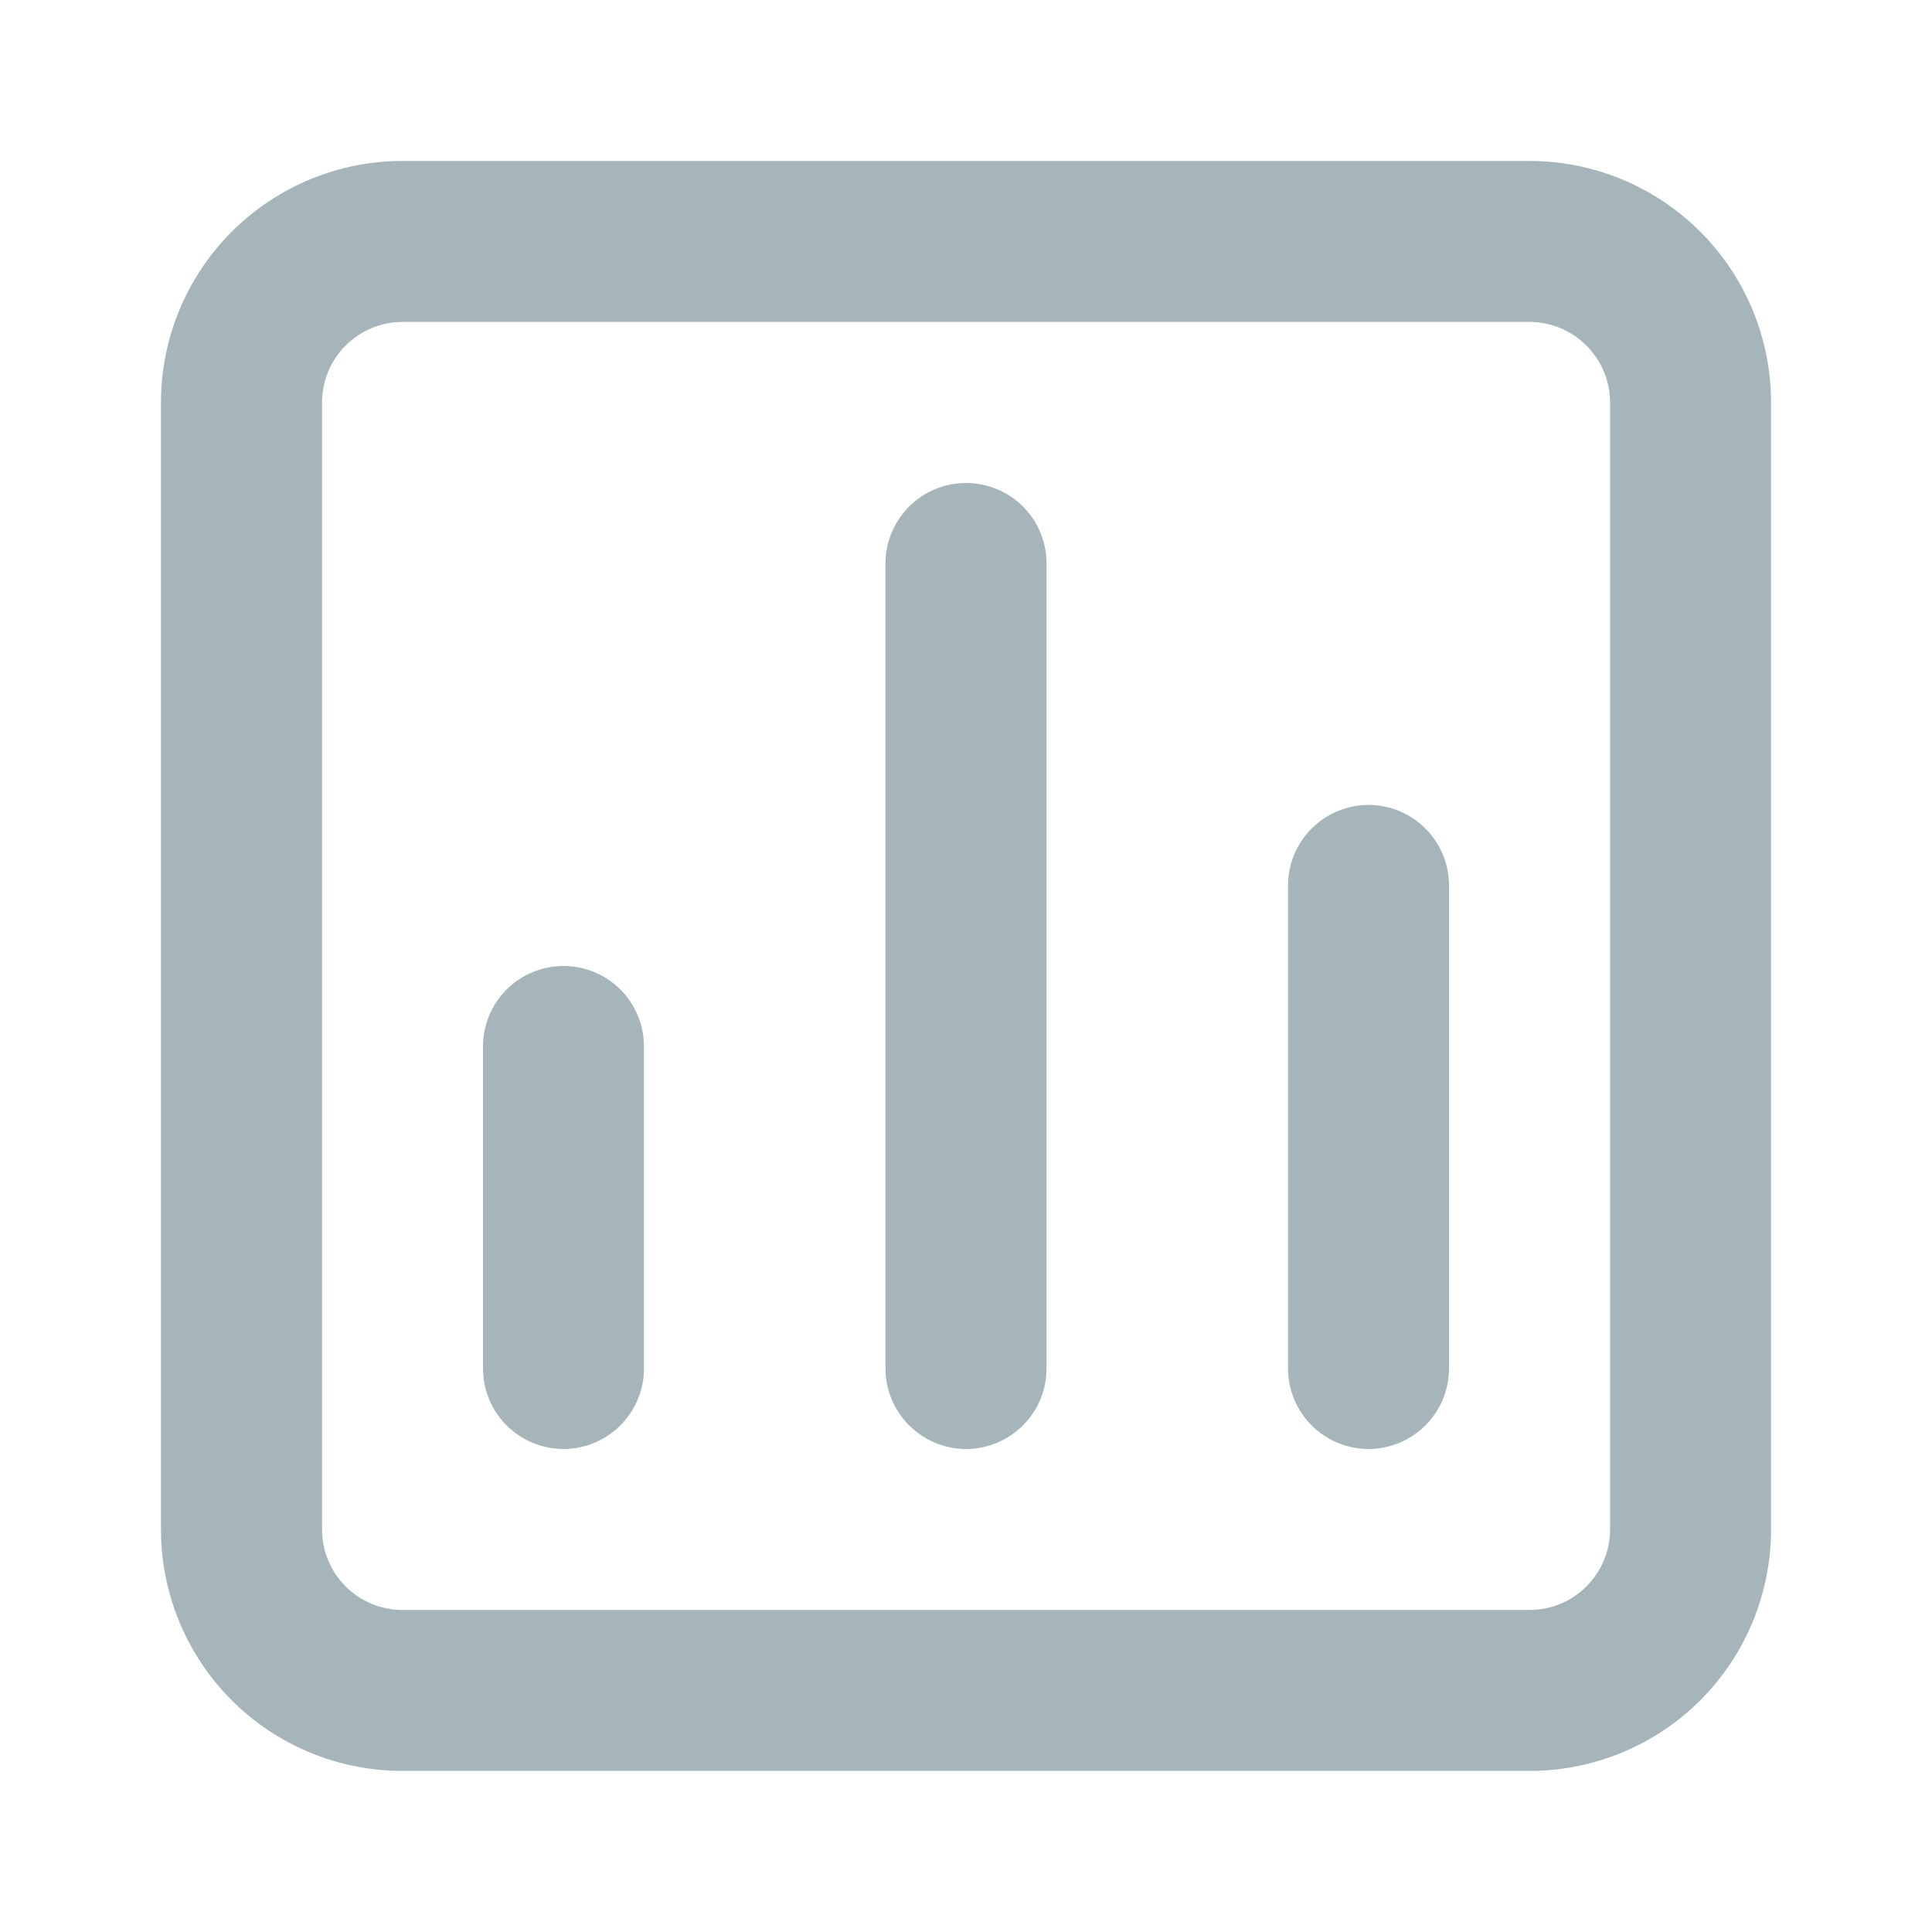
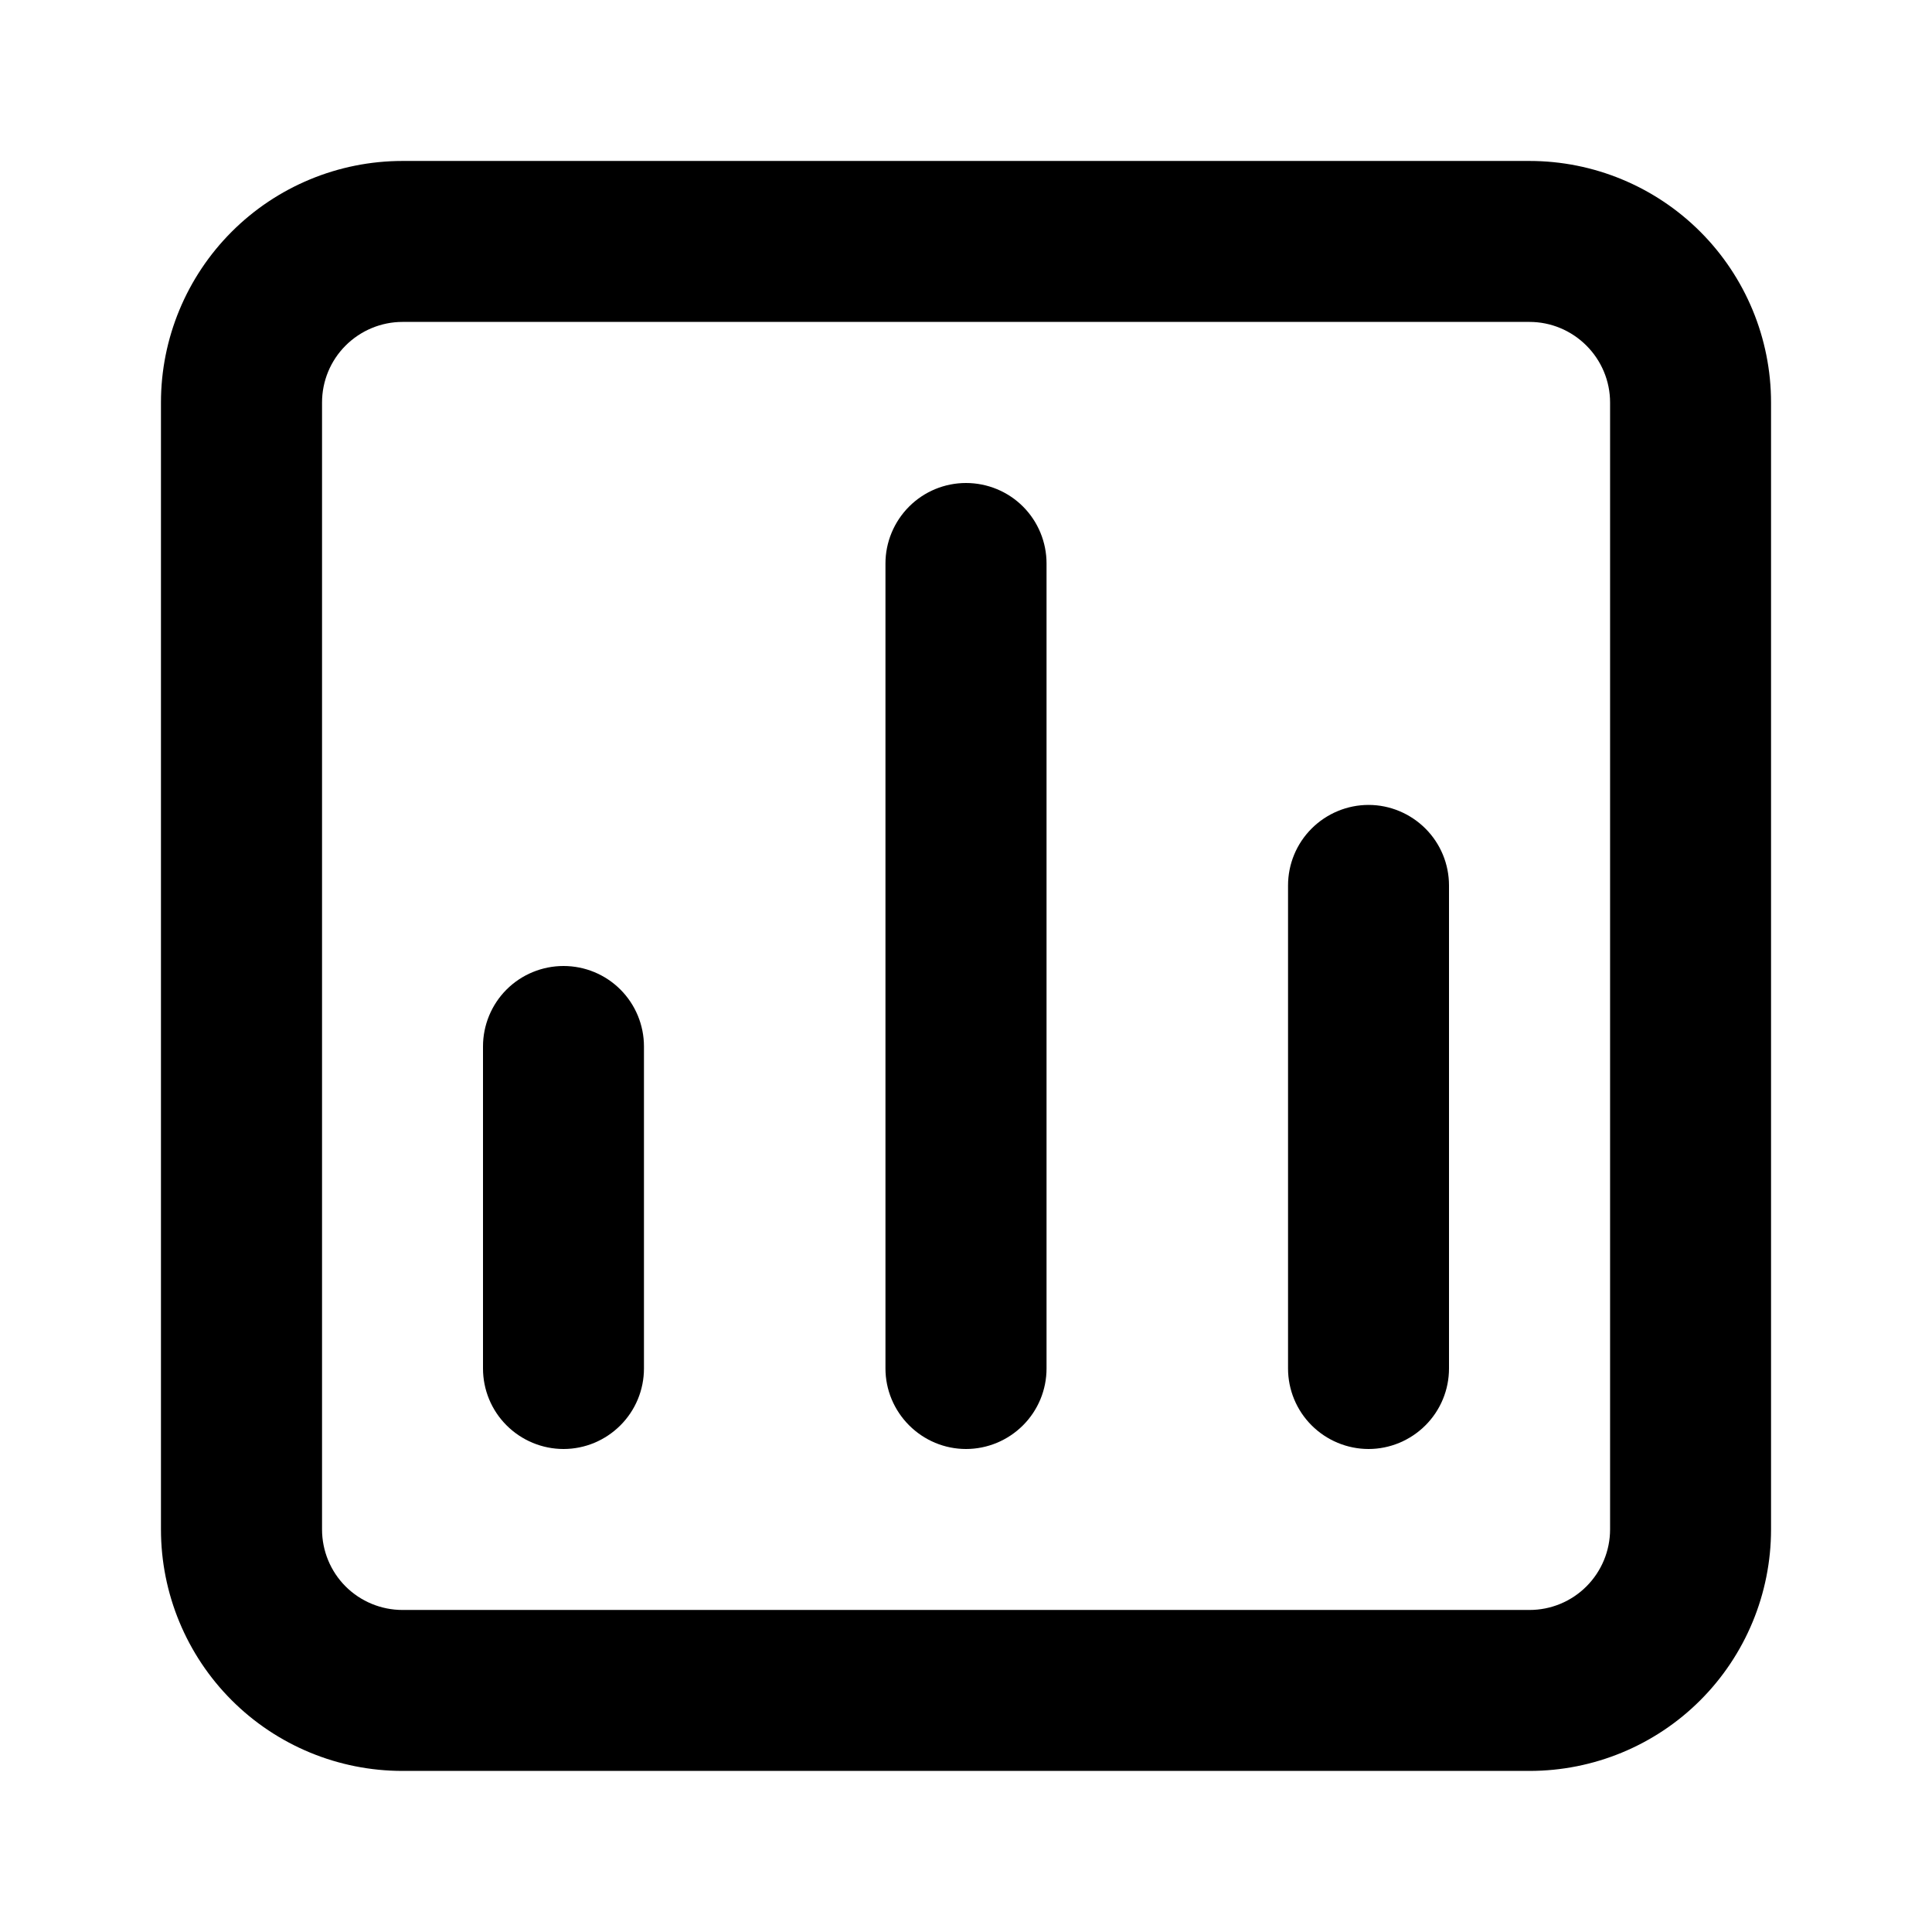
<svg xmlns="http://www.w3.org/2000/svg" width="16" height="16" viewBox="0 0 16 16" fill="none">
-   <path d="M8 4C7.823 4 7.654 4.07 7.529 4.195C7.404 4.32 7.333 4.49 7.333 4.666V11.333C7.333 11.51 7.404 11.679 7.529 11.804C7.654 11.929 7.823 12 8 12C8.177 12 8.347 11.929 8.472 11.804C8.597 11.679 8.667 11.51 8.667 11.333V4.666C8.667 4.49 8.597 4.32 8.472 4.195C8.347 4.07 8.177 4 8 4ZM4.667 8C4.49 8 4.32 8.07 4.195 8.195C4.07 8.32 4 8.49 4 8.666V11.333C4 11.51 4.07 11.679 4.195 11.804C4.32 11.929 4.49 12 4.667 12C4.844 12 5.013 11.929 5.138 11.804C5.263 11.679 5.333 11.51 5.333 11.333V8.666C5.333 8.49 5.263 8.32 5.138 8.195C5.013 8.07 4.844 8 4.667 8ZM11.334 6.666C11.157 6.666 10.987 6.737 10.862 6.862C10.737 6.987 10.667 7.156 10.667 7.333V11.333C10.667 11.51 10.737 11.679 10.862 11.804C10.987 11.929 11.157 12 11.334 12C11.51 12 11.68 11.929 11.805 11.804C11.93 11.679 12 11.51 12 11.333V7.333C12 7.156 11.93 6.987 11.805 6.862C11.68 6.737 11.51 6.666 11.334 6.666ZM12.667 1.333H3.333C2.803 1.333 2.294 1.544 1.919 1.919C1.544 2.294 1.333 2.803 1.333 3.333V12.666C1.333 13.197 1.544 13.706 1.919 14.081C2.294 14.456 2.803 14.666 3.333 14.666H12.667C13.197 14.666 13.706 14.456 14.081 14.081C14.456 13.706 14.667 13.197 14.667 12.666V3.333C14.667 2.803 14.456 2.294 14.081 1.919C13.706 1.544 13.197 1.333 12.667 1.333ZM13.334 12.666C13.334 12.843 13.263 13.013 13.138 13.138C13.013 13.263 12.844 13.333 12.667 13.333H3.333C3.157 13.333 2.987 13.263 2.862 13.138C2.737 13.013 2.667 12.843 2.667 12.666V3.333C2.667 3.156 2.737 2.987 2.862 2.862C2.987 2.737 3.157 2.666 3.333 2.666H12.667C12.844 2.666 13.013 2.737 13.138 2.862C13.263 2.987 13.334 3.156 13.334 3.333V12.666Z" fill="#A6B5BA" />
+   <path d="M8 4C7.823 4 7.654 4.07 7.529 4.195C7.404 4.32 7.333 4.49 7.333 4.666V11.333C7.333 11.51 7.404 11.679 7.529 11.804C7.654 11.929 7.823 12 8 12C8.177 12 8.347 11.929 8.472 11.804C8.597 11.679 8.667 11.51 8.667 11.333V4.666C8.667 4.49 8.597 4.32 8.472 4.195C8.347 4.07 8.177 4 8 4ZM4.667 8C4.49 8 4.32 8.07 4.195 8.195C4.07 8.32 4 8.49 4 8.666V11.333C4 11.51 4.07 11.679 4.195 11.804C4.32 11.929 4.49 12 4.667 12C4.844 12 5.013 11.929 5.138 11.804C5.263 11.679 5.333 11.51 5.333 11.333V8.666C5.333 8.49 5.263 8.32 5.138 8.195C5.013 8.07 4.844 8 4.667 8ZM11.334 6.666C11.157 6.666 10.987 6.737 10.862 6.862C10.737 6.987 10.667 7.156 10.667 7.333V11.333C10.667 11.51 10.737 11.679 10.862 11.804C10.987 11.929 11.157 12 11.334 12C11.51 12 11.68 11.929 11.805 11.804C11.93 11.679 12 11.51 12 11.333V7.333C12 7.156 11.93 6.987 11.805 6.862C11.68 6.737 11.51 6.666 11.334 6.666ZM12.667 1.333H3.333C2.803 1.333 2.294 1.544 1.919 1.919C1.544 2.294 1.333 2.803 1.333 3.333V12.666C1.333 13.197 1.544 13.706 1.919 14.081C2.294 14.456 2.803 14.666 3.333 14.666H12.667C13.197 14.666 13.706 14.456 14.081 14.081C14.456 13.706 14.667 13.197 14.667 12.666V3.333C14.667 2.803 14.456 2.294 14.081 1.919C13.706 1.544 13.197 1.333 12.667 1.333ZM13.334 12.666C13.334 12.843 13.263 13.013 13.138 13.138C13.013 13.263 12.844 13.333 12.667 13.333H3.333C3.157 13.333 2.987 13.263 2.862 13.138C2.737 13.013 2.667 12.843 2.667 12.666V3.333C2.667 3.156 2.737 2.987 2.862 2.862C2.987 2.737 3.157 2.666 3.333 2.666H12.667C12.844 2.666 13.013 2.737 13.138 2.862C13.263 2.987 13.334 3.156 13.334 3.333V12.666Z" fill="currentColor" />
</svg>
